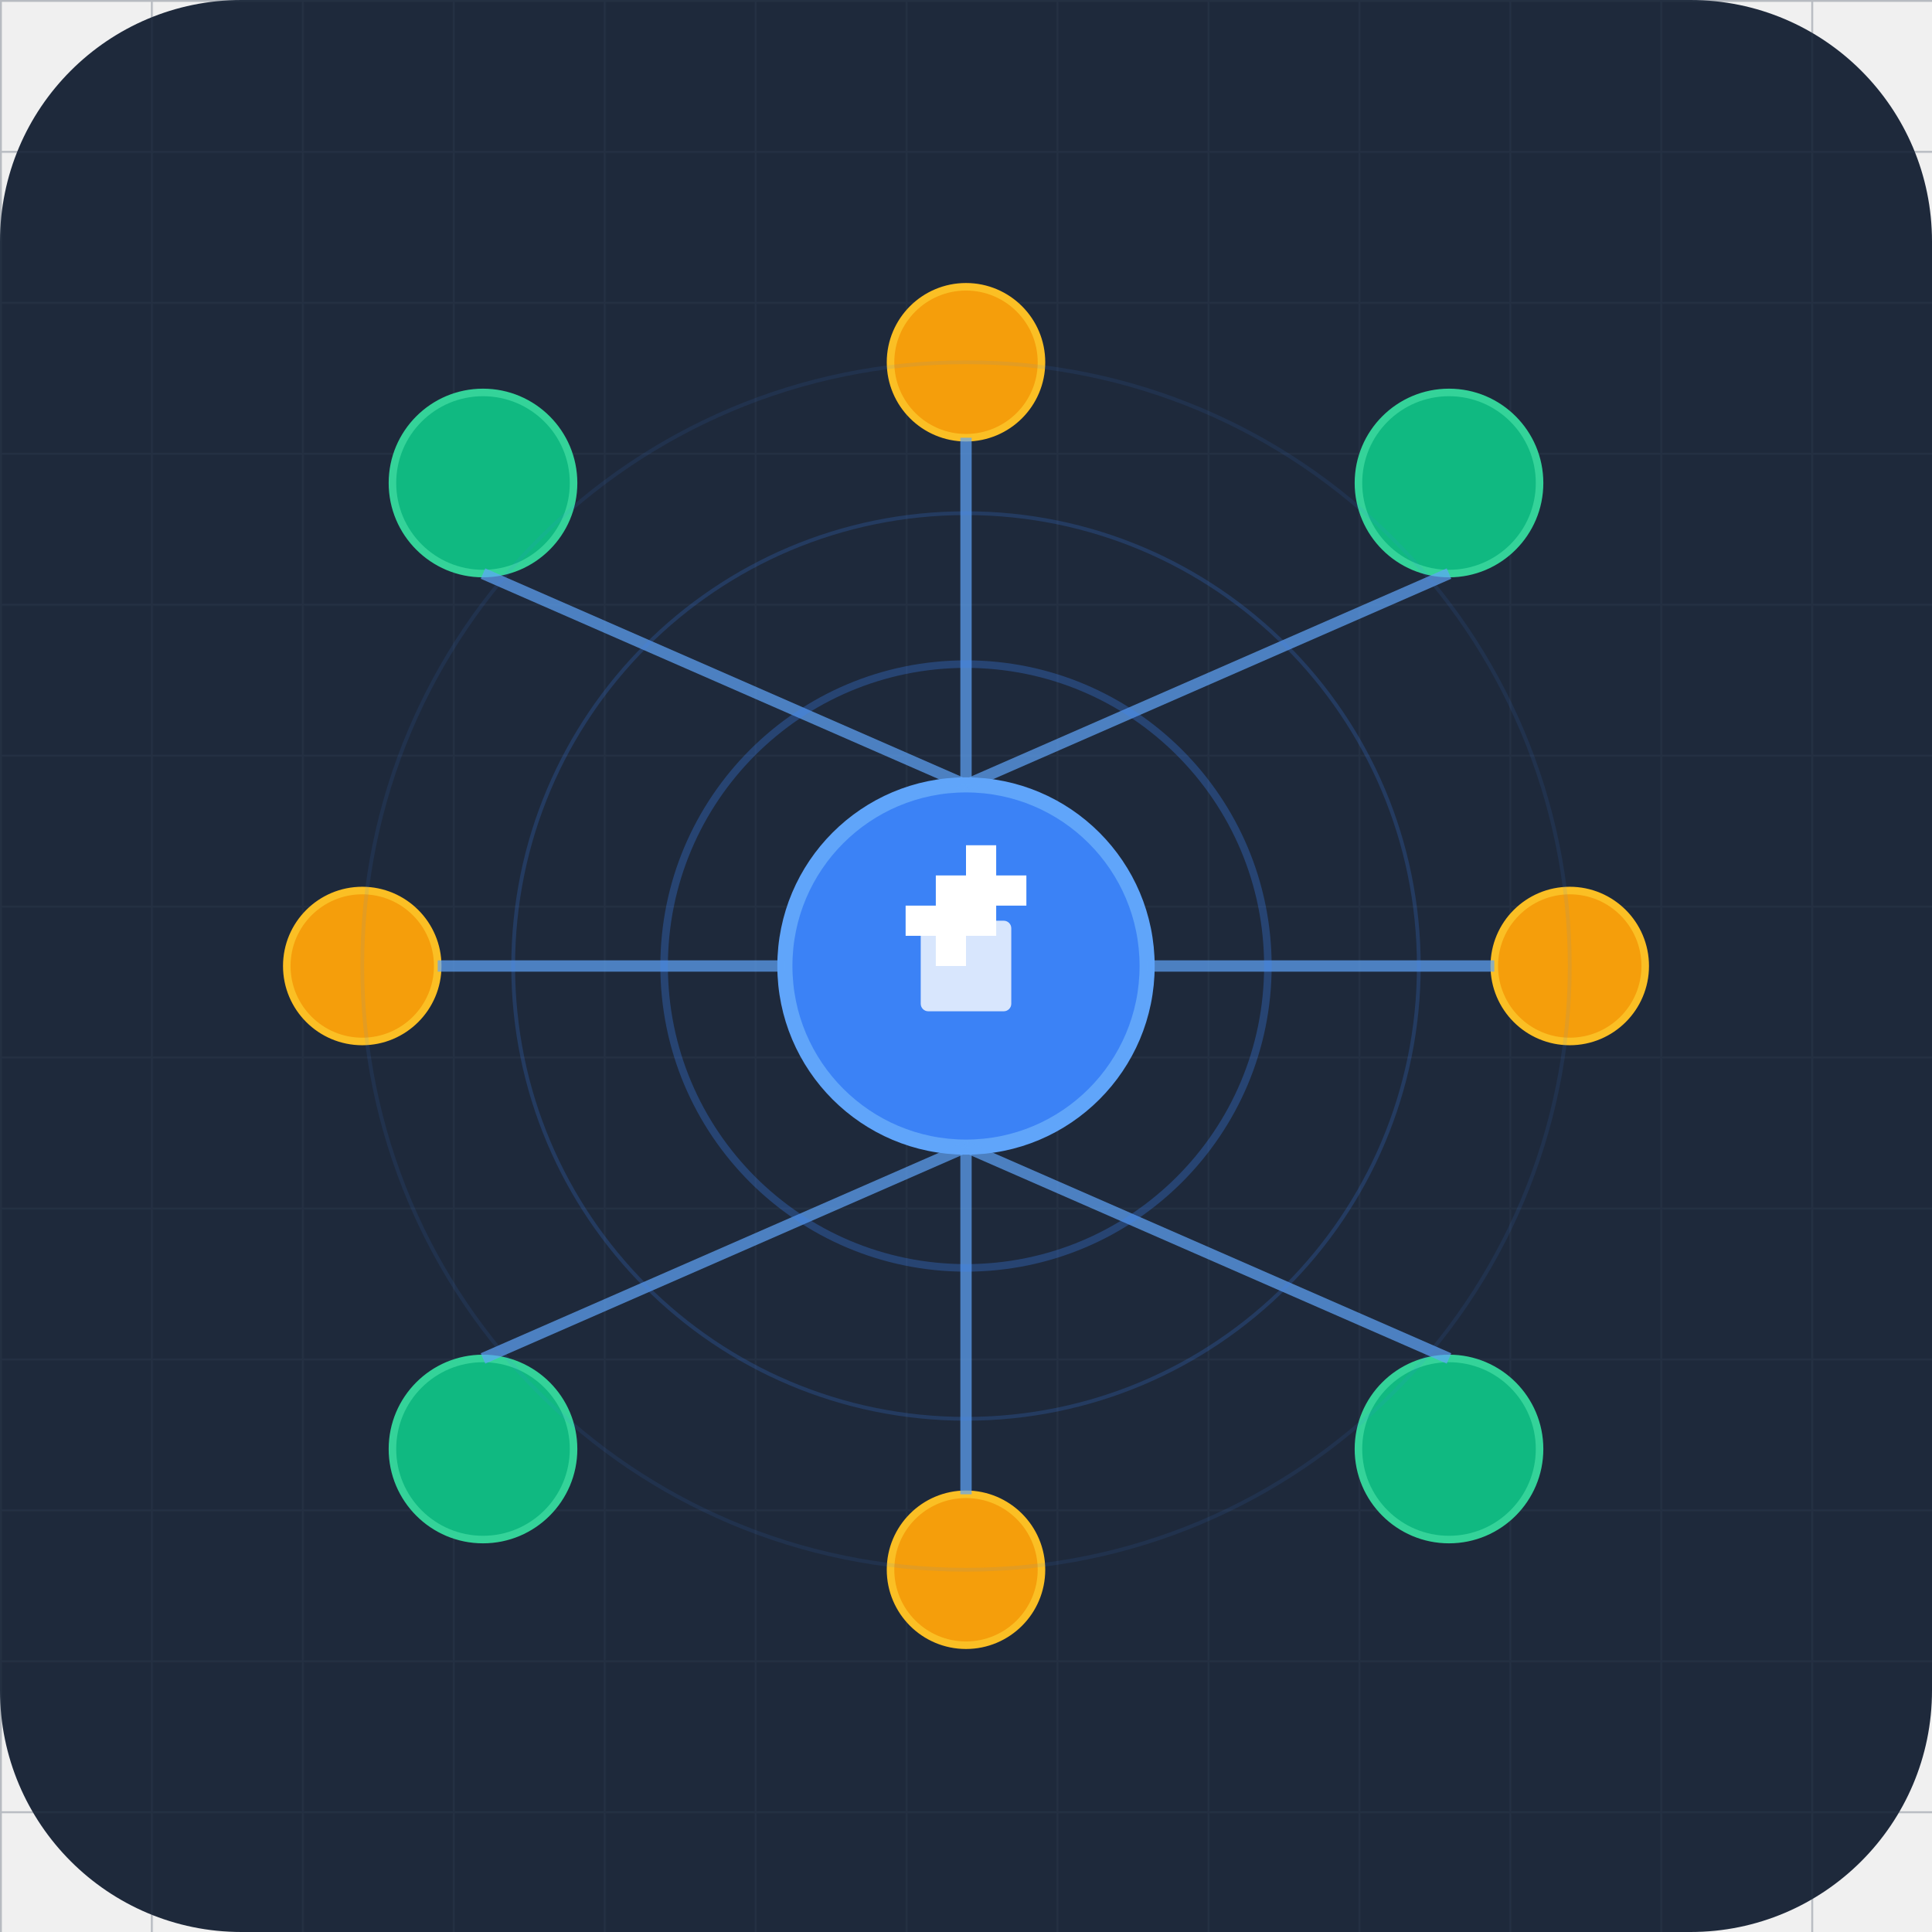
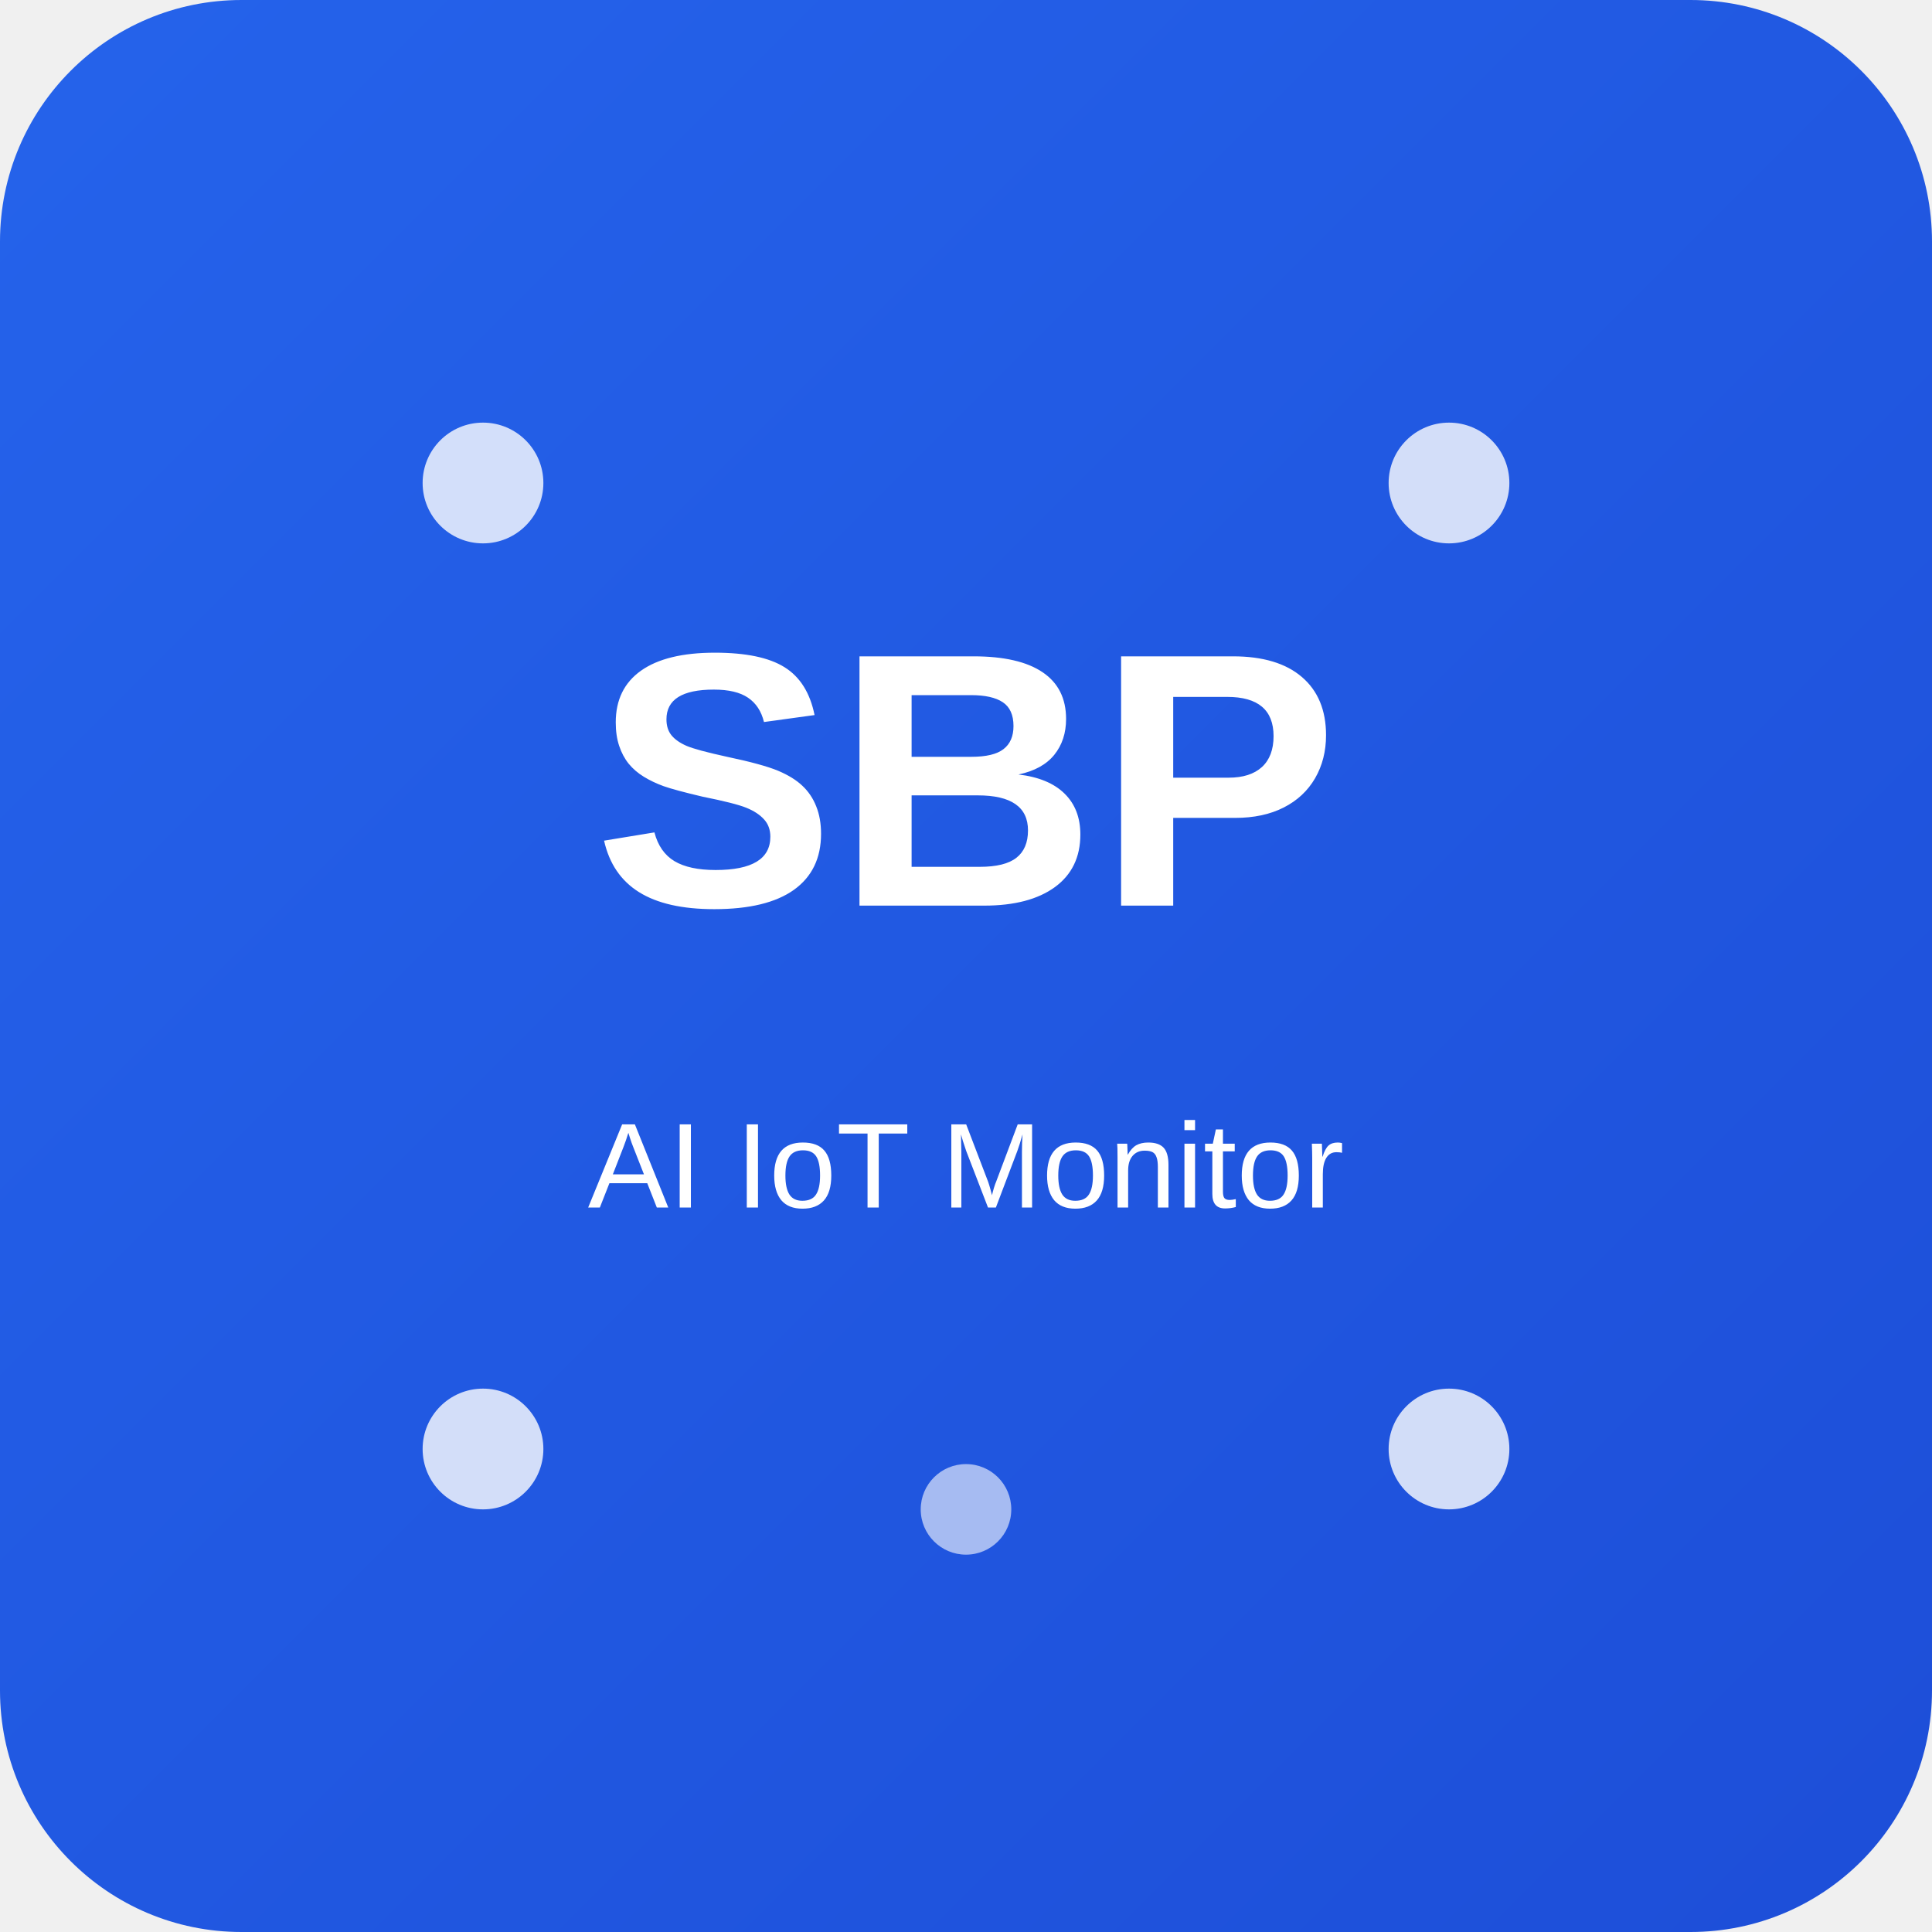
- <svg xmlns="http://www.w3.org/2000/svg" width="512" height="512" viewBox="0 0 512 512">
-   <rect width="512" height="512" rx="64" fill="#1e293b" />
+ <svg xmlns="http://www.w3.org/2000/svg" width="256" height="256">
  <defs>
-     <pattern id="grid" width="40" height="40" patternUnits="userSpaceOnUse">
-       <path d="M 40 0 L 0 0 0 40" fill="none" stroke="#334155" stroke-width="1" opacity="0.3" />
-     </pattern>
+     <linearGradient id="grad1" x1="0%" y1="0%" x2="100%" y2="100%">
+       <stop offset="0%" style="stop-color:#2563eb;stop-opacity:1" />
+       <stop offset="100%" style="stop-color:#1d4ed8;stop-opacity:1" />
+     </linearGradient>
  </defs>
-   <rect width="512" height="512" fill="url(#grid)" />
-   <circle cx="256" cy="256" r="48" fill="#3b82f6" stroke="#60a5fa" stroke-width="4" />
-   <circle cx="128" cy="128" r="24" fill="#10b981" stroke="#34d399" stroke-width="2" />
-   <circle cx="384" cy="128" r="24" fill="#10b981" stroke="#34d399" stroke-width="2" />
-   <circle cx="128" cy="384" r="24" fill="#10b981" stroke="#34d399" stroke-width="2" />
-   <circle cx="384" cy="384" r="24" fill="#10b981" stroke="#34d399" stroke-width="2" />
-   <circle cx="256" cy="96" r="20" fill="#f59e0b" stroke="#fbbf24" stroke-width="2" />
-   <circle cx="416" cy="256" r="20" fill="#f59e0b" stroke="#fbbf24" stroke-width="2" />
-   <circle cx="256" cy="416" r="20" fill="#f59e0b" stroke="#fbbf24" stroke-width="2" />
-   <circle cx="96" cy="256" r="20" fill="#f59e0b" stroke="#fbbf24" stroke-width="2" />
-   <line x1="256" y1="208" x2="128" y2="152" stroke="#60a5fa" stroke-width="3" opacity="0.7" />
-   <line x1="256" y1="208" x2="384" y2="152" stroke="#60a5fa" stroke-width="3" opacity="0.7" />
-   <line x1="256" y1="304" x2="128" y2="360" stroke="#60a5fa" stroke-width="3" opacity="0.7" />
-   <line x1="256" y1="304" x2="384" y2="360" stroke="#60a5fa" stroke-width="3" opacity="0.7" />
-   <line x1="256" y1="208" x2="256" y2="116" stroke="#60a5fa" stroke-width="3" opacity="0.7" />
-   <line x1="304" y1="256" x2="396" y2="256" stroke="#60a5fa" stroke-width="3" opacity="0.7" />
-   <line x1="256" y1="304" x2="256" y2="396" stroke="#60a5fa" stroke-width="3" opacity="0.7" />
-   <line x1="208" y1="256" x2="116" y2="256" stroke="#60a5fa" stroke-width="3" opacity="0.7" />
-   <circle cx="256" cy="256" r="80" fill="none" stroke="#3b82f6" stroke-width="2" opacity="0.3" />
-   <circle cx="256" cy="256" r="120" fill="none" stroke="#3b82f6" stroke-width="1" opacity="0.2" />
-   <circle cx="256" cy="256" r="160" fill="none" stroke="#3b82f6" stroke-width="1" opacity="0.1" />
-   <path d="M 240 240 L 240 248 L 248 248 L 248 256 L 256 256 L 256 248 L 264 248 L 264 240 L 272 240 L 272 232 L 264 232 L 264 224 L 256 224 L 256 232 L 248 232 L 248 240 Z" fill="white" />
-   <rect x="244" y="244" width="24" height="24" rx="2" fill="white" opacity="0.8" />
+   <rect width="256" height="256" rx="32" fill="url(#grad1)" />
+   <text x="128" y="120" text-anchor="middle" fill="white" font-family="Arial" font-size="48" font-weight="bold">SBP</text>
+   <text x="128" y="160" text-anchor="middle" fill="white" font-family="Arial" font-size="16">AI IoT Monitor</text>
+   <circle cx="64" cy="64" r="8" fill="white" opacity="0.8" />
+   <circle cx="192" cy="64" r="8" fill="white" opacity="0.8" />
+   <circle cx="64" cy="192" r="8" fill="white" opacity="0.8" />
+   <circle cx="192" cy="192" r="8" fill="white" opacity="0.8" />
+   <circle cx="128" cy="200" r="6" fill="white" opacity="0.6" />
</svg>
